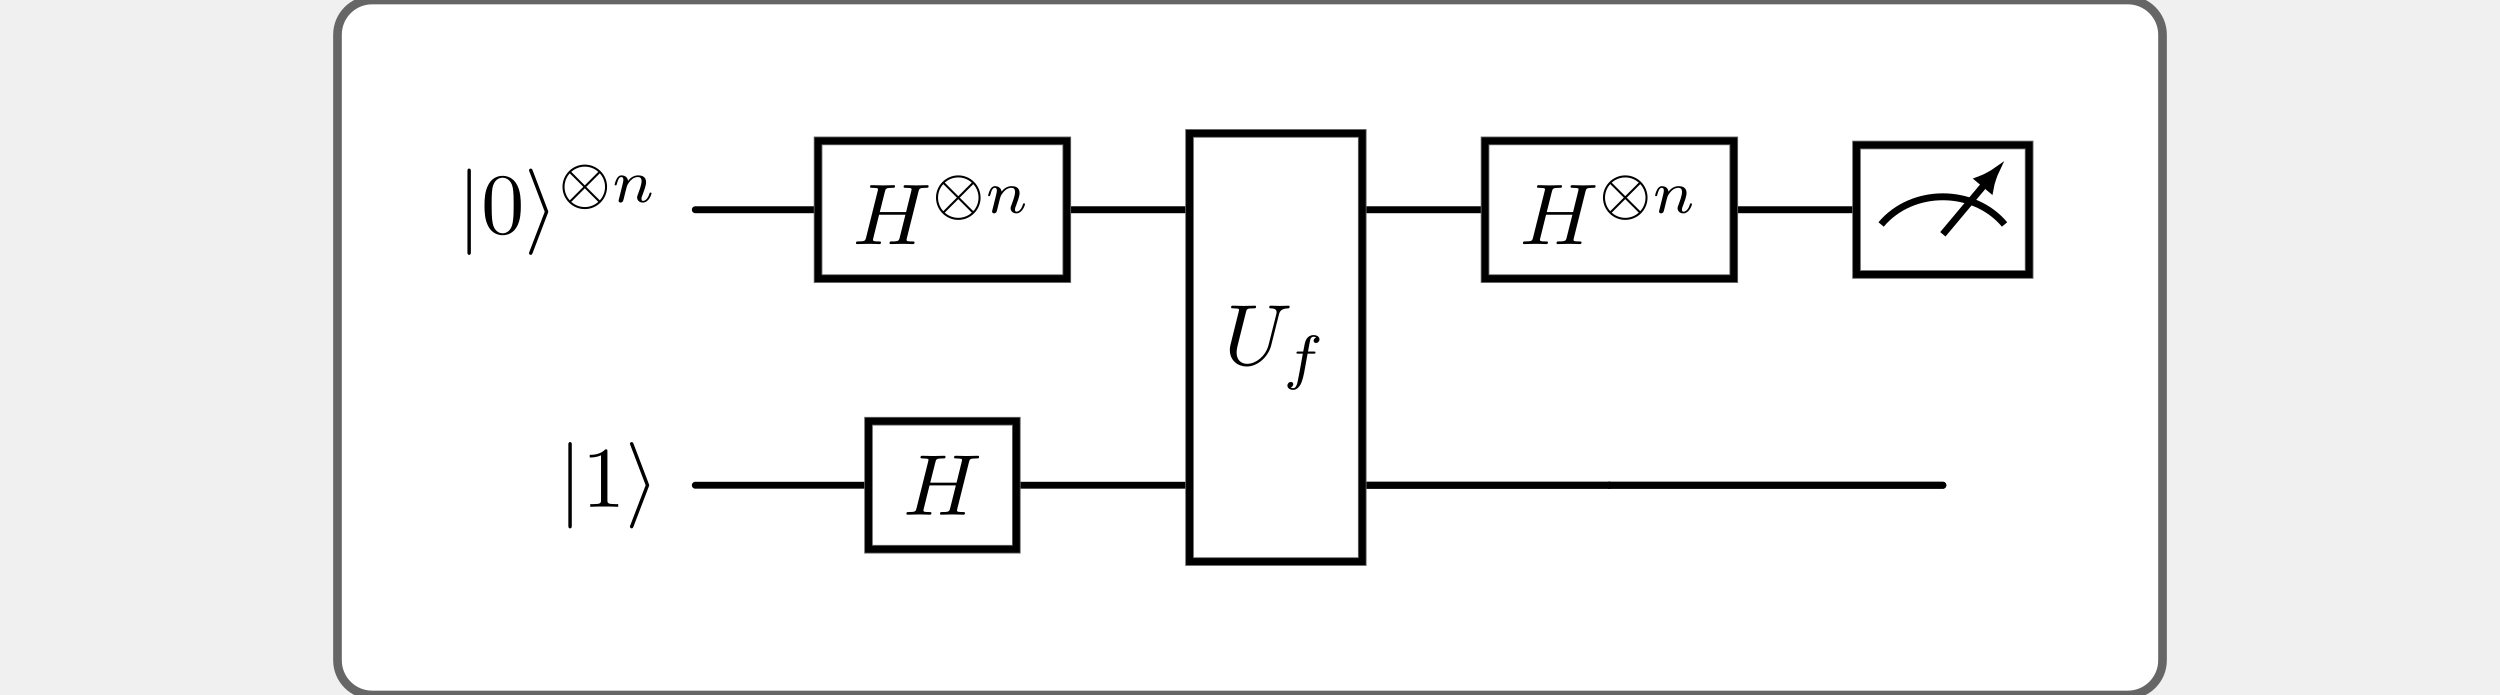
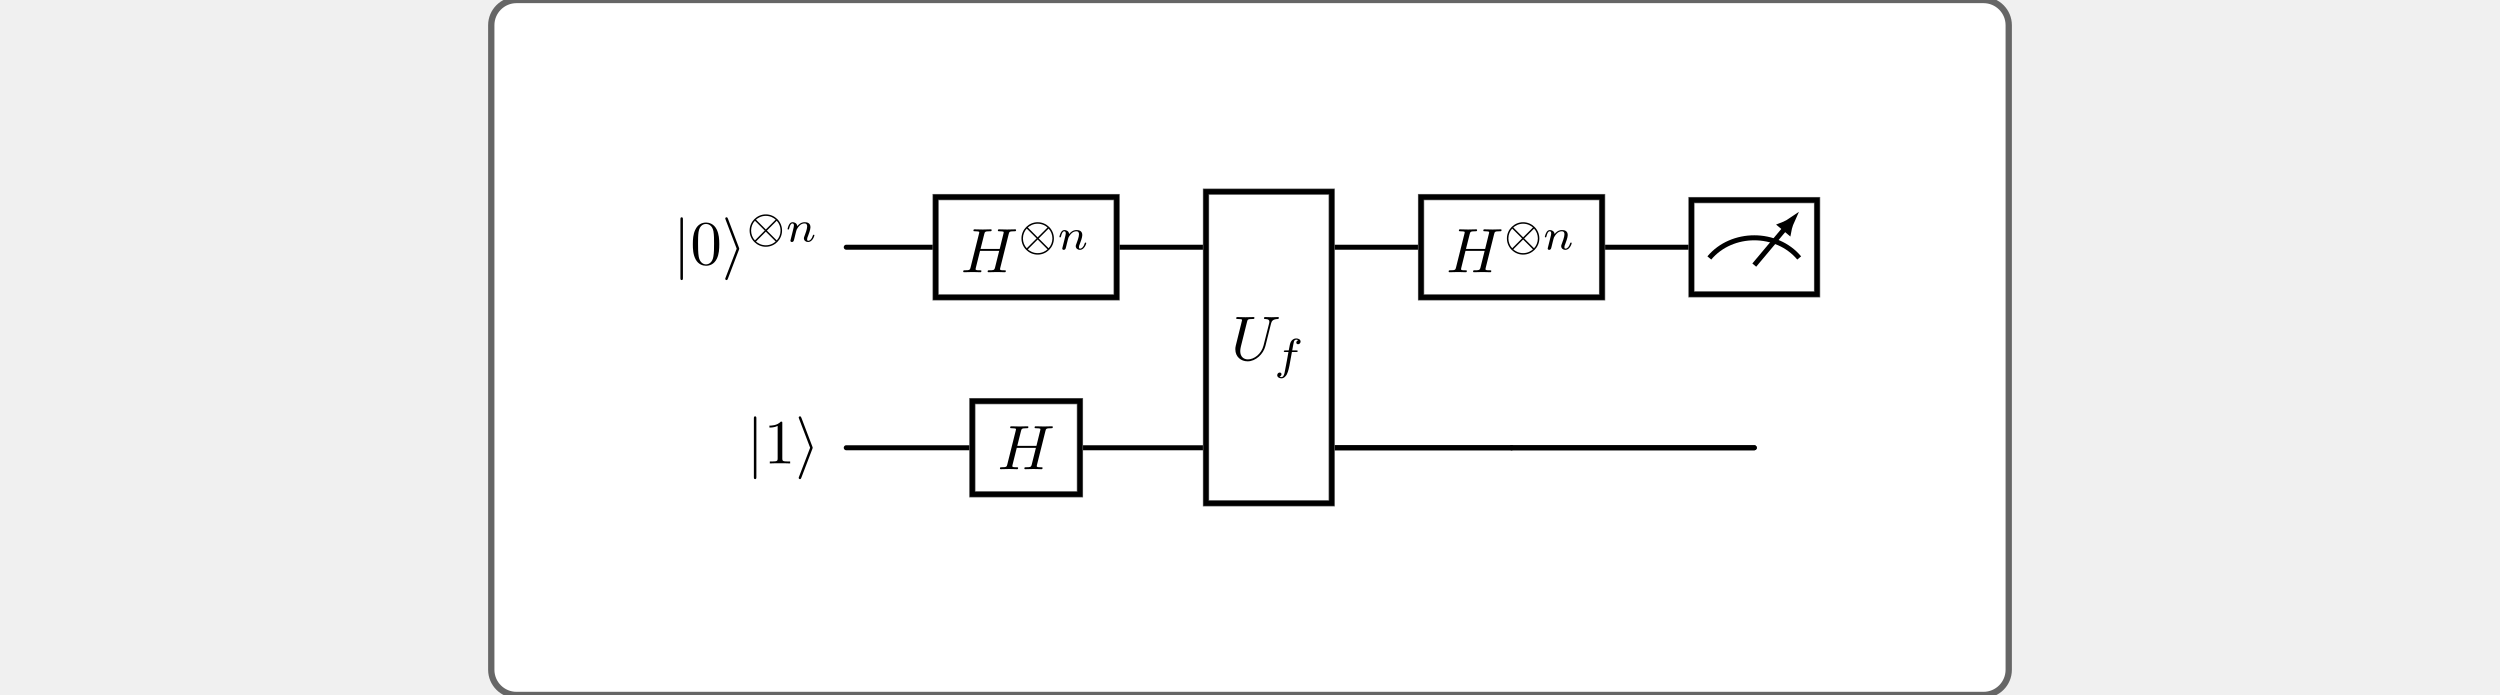
- <svg xmlns="http://www.w3.org/2000/svg" xmlns:xlink="http://www.w3.org/1999/xlink" version="1.1" width="180.681pt" height="50.227pt" viewBox="-68.322 -67.328 210.681 80.227">
+ <svg xmlns="http://www.w3.org/2000/svg" xmlns:xlink="http://www.w3.org/1999/xlink" version="1.1" width="180.681pt" height="50.227pt" viewBox="-83.322 -82.328 240.681 110.227">
  <defs>
    <clipPath id="clip1">
      <path d="M107.035-35.645H126.961V-50.59H107.035Z" />
    </clipPath>
    <path id="g0-105" d="M2.72-2.321C2.77-2.441 2.77-2.461 2.77-2.491S2.77-2.54 2.72-2.66L.976-7.243C.917-7.412 .857-7.472 .747-7.472S.548-7.382 .548-7.273C.548-7.243 .548-7.223 .598-7.113L2.361-2.491L.598 2.112C.548 2.222 .548 2.242 .548 2.291C.548 2.401 .638 2.491 .747 2.491C.877 2.491 .917 2.391 .956 2.291L2.72-2.321Z" />
    <path id="g0-106" d="M1.584-7.113C1.584-7.293 1.584-7.472 1.385-7.472S1.186-7.293 1.186-7.113V2.132C1.186 2.311 1.186 2.491 1.385 2.491S1.584 2.311 1.584 2.132V-7.113Z" />
    <path id="g4-48" d="M4.583-3.188C4.583-3.985 4.533-4.782 4.184-5.519C3.726-6.476 2.909-6.635 2.491-6.635C1.893-6.635 1.166-6.376 .757-5.45C.438-4.762 .389-3.985 .389-3.188C.389-2.441 .428-1.544 .837-.787C1.265 .02 1.993 .219 2.481 .219C3.019 .219 3.776 .01 4.214-.936C4.533-1.624 4.583-2.401 4.583-3.188ZM2.481 0C2.092 0 1.504-.249 1.325-1.205C1.215-1.803 1.215-2.72 1.215-3.308C1.215-3.945 1.215-4.603 1.295-5.141C1.484-6.326 2.232-6.416 2.481-6.416C2.809-6.416 3.467-6.237 3.656-5.25C3.756-4.692 3.756-3.935 3.756-3.308C3.756-2.56 3.756-1.883 3.646-1.245C3.497-.299 2.929 0 2.481 0Z" />
    <path id="g4-49" d="M2.929-6.376C2.929-6.615 2.929-6.635 2.7-6.635C2.082-5.998 1.205-5.998 .887-5.998V-5.689C1.086-5.689 1.674-5.689 2.192-5.948V-.787C2.192-.428 2.162-.309 1.265-.309H.946V0C1.295-.03 2.162-.03 2.56-.03S3.826-.03 4.174 0V-.309H3.856C2.959-.309 2.929-.418 2.929-.787V-6.376Z" />
    <path id="g1-10" d="M5.684-1.743C5.684-3.173 4.519-4.317 3.11-4.317C1.688-4.317 .537-3.152 .537-1.75C.537-.321 1.702 .823 3.11 .823C4.533 .823 5.684-.342 5.684-1.743ZM1.548-3.48C1.834-3.738 2.371-4.08 3.11-4.08S4.387-3.738 4.672-3.48L3.11-1.918L1.548-3.48ZM1.381-.188C.997-.586 .774-1.172 .774-1.743C.774-2.357 1.018-2.929 1.381-3.306L2.943-1.75L1.381-.188ZM4.84-3.306C5.223-2.908 5.447-2.322 5.447-1.75C5.447-1.137 5.202-.565 4.84-.188L3.278-1.743L4.84-3.306ZM4.672-.014C4.387 .244 3.85 .586 3.11 .586S1.834 .244 1.548-.014L3.11-1.576L4.672-.014Z" />
    <path id="g3-102" d="M2.838-2.755H3.522C3.661-2.755 3.752-2.755 3.752-2.908C3.752-3.006 3.661-3.006 3.536-3.006H2.887C3.048-3.891 3.103-4.212 3.159-4.414C3.194-4.568 3.347-4.714 3.515-4.714C3.522-4.714 3.71-4.714 3.843-4.631C3.557-4.54 3.536-4.289 3.536-4.247C3.536-4.094 3.654-3.989 3.815-3.989C4.003-3.989 4.212-4.149 4.212-4.414C4.212-4.735 3.87-4.91 3.515-4.91C3.208-4.91 2.866-4.735 2.678-4.387C2.538-4.129 2.483-3.815 2.336-3.006H1.785C1.646-3.006 1.555-3.006 1.555-2.852C1.555-2.755 1.646-2.755 1.771-2.755H2.287C2.28-2.713 1.841-.202 1.674 .544C1.639 .697 1.52 1.227 1.186 1.227C1.179 1.227 1.011 1.227 .879 1.144C1.165 1.053 1.186 .802 1.186 .76C1.186 .607 1.067 .502 .907 .502C.718 .502 .509 .663 .509 .928C.509 1.241 .837 1.423 1.186 1.423C1.632 1.423 1.939 .962 2.022 .809C2.273 .342 2.434-.516 2.448-.6L2.838-2.755Z" />
    <path id="g3-110" d="M.851-.439C.823-.349 .781-.174 .781-.153C.781 0 .907 .07 1.018 .07C1.144 .07 1.255-.021 1.29-.084S1.381-.37 1.416-.516C1.451-.649 1.527-.969 1.569-1.144C1.611-1.297 1.653-1.451 1.688-1.611C1.764-1.897 1.778-1.953 1.981-2.239C2.176-2.518 2.504-2.88 3.027-2.88C3.431-2.88 3.438-2.525 3.438-2.392C3.438-1.974 3.138-1.2 3.027-.907C2.95-.711 2.922-.649 2.922-.53C2.922-.16 3.229 .07 3.585 .07C4.282 .07 4.589-.893 4.589-.997C4.589-1.088 4.498-1.088 4.477-1.088C4.38-1.088 4.373-1.046 4.345-.969C4.184-.411 3.884-.126 3.605-.126C3.459-.126 3.431-.223 3.431-.37C3.431-.53 3.466-.621 3.592-.934C3.675-1.151 3.961-1.89 3.961-2.28C3.961-2.957 3.424-3.075 3.055-3.075C2.476-3.075 2.085-2.72 1.876-2.441C1.827-2.922 1.416-3.075 1.13-3.075C.83-3.075 .669-2.859 .579-2.699C.425-2.441 .328-2.043 .328-2.008C.328-1.918 .425-1.918 .446-1.918C.544-1.918 .551-1.939 .6-2.127C.704-2.538 .837-2.88 1.109-2.88C1.29-2.88 1.339-2.727 1.339-2.538C1.339-2.406 1.276-2.148 1.227-1.96S1.109-1.485 1.074-1.332L.851-.439Z" />
    <path id="g2-72" d="M7.601-6.037C7.691-6.396 7.711-6.496 8.438-6.496C8.697-6.496 8.777-6.496 8.777-6.695C8.777-6.804 8.667-6.804 8.638-6.804C8.359-6.804 7.641-6.775 7.362-6.775C7.073-6.775 6.366-6.804 6.077-6.804C5.998-6.804 5.888-6.804 5.888-6.605C5.888-6.496 5.978-6.496 6.167-6.496C6.187-6.496 6.376-6.496 6.545-6.476C6.725-6.456 6.814-6.446 6.814-6.316C6.814-6.276 6.804-6.257 6.775-6.127L6.177-3.696H3.138L3.726-6.037C3.816-6.396 3.846-6.496 4.563-6.496C4.822-6.496 4.902-6.496 4.902-6.695C4.902-6.804 4.792-6.804 4.762-6.804C4.483-6.804 3.766-6.775 3.487-6.775C3.198-6.775 2.491-6.804 2.202-6.804C2.122-6.804 2.012-6.804 2.012-6.605C2.012-6.496 2.102-6.496 2.291-6.496C2.311-6.496 2.501-6.496 2.67-6.476C2.849-6.456 2.939-6.446 2.939-6.316C2.939-6.276 2.929-6.247 2.899-6.127L1.564-.777C1.465-.389 1.445-.309 .658-.309C.478-.309 .389-.309 .389-.11C.389 0 .508 0 .528 0C.807 0 1.514-.03 1.793-.03C2.002-.03 2.222-.02 2.431-.02C2.65-.02 2.869 0 3.078 0C3.158 0 3.278 0 3.278-.199C3.278-.309 3.188-.309 2.999-.309C2.63-.309 2.351-.309 2.351-.488C2.351-.548 2.371-.598 2.381-.658L3.059-3.387H6.097C5.679-1.733 5.45-.787 5.41-.638C5.31-.319 5.121-.309 4.503-.309C4.354-.309 4.264-.309 4.264-.11C4.264 0 4.384 0 4.403 0C4.682 0 5.39-.03 5.669-.03C5.878-.03 6.097-.02 6.306-.02C6.526-.02 6.745 0 6.954 0C7.034 0 7.153 0 7.153-.199C7.153-.309 7.064-.309 6.874-.309C6.506-.309 6.227-.309 6.227-.488C6.227-.548 6.247-.598 6.257-.658L7.601-6.037Z" />
    <path id="g2-85" d="M6.326-5.758C6.426-6.167 6.605-6.466 7.402-6.496C7.452-6.496 7.572-6.506 7.572-6.695C7.572-6.705 7.572-6.804 7.442-6.804C7.113-6.804 6.765-6.775 6.426-6.775S5.719-6.804 5.39-6.804C5.33-6.804 5.21-6.804 5.21-6.605C5.21-6.496 5.31-6.496 5.39-6.496C5.958-6.486 6.067-6.276 6.067-6.057C6.067-6.027 6.047-5.878 6.037-5.848L5.141-2.291C4.802-.956 3.656-.09 2.66-.09C1.983-.09 1.445-.528 1.445-1.385C1.445-1.405 1.445-1.724 1.554-2.162L2.521-6.037C2.61-6.396 2.63-6.496 3.357-6.496C3.616-6.496 3.696-6.496 3.696-6.695C3.696-6.804 3.587-6.804 3.557-6.804C3.278-6.804 2.56-6.775 2.281-6.775C1.993-6.775 1.285-6.804 .996-6.804C.917-6.804 .807-6.804 .807-6.605C.807-6.496 .897-6.496 1.086-6.496C1.106-6.496 1.295-6.496 1.465-6.476C1.644-6.456 1.733-6.446 1.733-6.316C1.733-6.257 1.624-5.838 1.564-5.609L1.345-4.732C1.255-4.344 .777-2.461 .737-2.271C.667-1.993 .667-1.843 .667-1.694C.667-.478 1.574 .219 2.62 .219C3.875 .219 5.111-.907 5.44-2.222L6.326-5.758Z" />
  </defs>
  <g id="page1">
-     <rect x="-68.322" y="-67.328" width="210.681" height="80.227" fill="#fff" stroke="#666" stroke-width="1" rx="4" />
+     <rect x="-83.322" y="-82.328" width="240.681" height="110.227" fill="#fff" stroke="#666" stroke-width="1" rx="4" />
    <path d="M-12.844-43.117H-27.016" stroke="#000" fill="none" stroke-width=".797" stroke-miterlimit="10" stroke-linecap="round" />
    <path d="M30.039-43.117H15.867" stroke="#000" fill="none" stroke-width=".797" stroke-miterlimit="10" stroke-linecap="round" />
    <path d="M64.152-43.117H49.977" stroke="#000" fill="none" stroke-width=".797" stroke-miterlimit="10" stroke-linecap="round" />
    <path d="M107.035-43.117H92.863" stroke="#000" fill="none" stroke-width=".797" stroke-miterlimit="10" stroke-linecap="round" />
    <path d="M-7.019-11.312H-27.016" stroke="#000" fill="none" stroke-width=".797" stroke-miterlimit="10" stroke-linecap="round" />
    <path d="M30.039-11.312H10.043" stroke="#000" fill="none" stroke-width=".797" stroke-miterlimit="10" stroke-linecap="round" />
    <path d="M78.508-11.312H49.977" stroke="#000" fill="none" stroke-width=".797" stroke-miterlimit="10" stroke-linecap="round" />
    <path d="M78.508-11.312H49.977" stroke="#000" fill="none" stroke-width=".797" stroke-miterlimit="10" stroke-linecap="round" />
    <path d="M117-11.312H78.508" stroke="#000" fill="none" stroke-width=".797" stroke-miterlimit="10" stroke-linecap="round" />
    <path d="M117-11.312H78.508" stroke="#000" fill="none" stroke-width=".797" stroke-miterlimit="10" stroke-linecap="round" />
    <g transform="matrix(1 0 0 1 -104.4795 -13.18)">
      <use x="49.972" y="-27.215" xlink:href="#g0-106" />
      <use x="52.739" y="-27.215" xlink:href="#g4-48" />
      <use x="57.721" y="-27.215" xlink:href="#g0-105" />
      <use x="61.595" y="-30.831" xlink:href="#g1-10" />
      <use x="67.822" y="-30.831" xlink:href="#g3-110" />
    </g>
    <path d="M-12.844-35.164H15.867V-51.066H-12.844Z" fill="#fff" stroke="#666" stroke-width="1" rx="4" />
    <path d="M-12.844-35.164H15.867V-51.066H-12.844Z" stroke="#000" fill="none" stroke-width=".797" stroke-miterlimit="10" />
    <g transform="matrix(1 0 0 1 -58.83073 -11.9347)">
      <use x="49.972" y="-27.215" xlink:href="#g2-72" />
      <use x="59.063" y="-30.831" xlink:href="#g1-10" />
      <use x="65.289" y="-30.831" xlink:href="#g3-110" />
    </g>
    <path d="M30.039-2.5H49.977V-51.93H30.039Z" fill="#fff" stroke="#666" stroke-width="1" rx="4" />
    <path d="M30.039-2.5H49.977V-51.93H30.039Z" stroke="#000" fill="none" stroke-width=".797" stroke-miterlimit="10" />
    <g transform="matrix(1 0 0 1 -15.9463 1.9787)">
      <use x="49.972" y="-27.215" xlink:href="#g2-85" />
      <use x="56.774" y="-25.721" xlink:href="#g3-102" />
    </g>
    <path d="M64.152-35.164H92.863V-51.066H64.152Z" fill="#fff" stroke="#666" stroke-width="1" rx="4" />
    <path d="M64.152-35.164H92.863V-51.066H64.152Z" stroke="#000" fill="none" stroke-width=".797" stroke-miterlimit="10" />
    <g transform="matrix(1 0 0 1 18.1644 -11.9347)">
      <use x="49.972" y="-27.215" xlink:href="#g2-72" />
      <use x="59.063" y="-30.831" xlink:href="#g1-10" />
      <use x="65.289" y="-30.831" xlink:href="#g3-110" />
    </g>
    <path d="M107.035-35.645H126.961V-50.59H107.035Z" fill="#fff" stroke="#666" stroke-width="1" rx="4" />
    <path d="M109.871-41.414C113.445-45.676 120.555-45.676 124.125-41.414" stroke="#000" fill="none" stroke-width=".797" stroke-miterlimit="10" clip-path="url(#clip1)" />
    <path d="M117-40.281L121.844-46.062" stroke="#000" fill="none" stroke-width=".797" stroke-miterlimit="10" clip-path="url(#clip1)" />
    <path d="M123.082-47.539C122.882-47.398 121.945-46.828 121.238-46.574L122.453-45.555C122.578-46.297 122.976-47.316 123.082-47.539Z" clip-path="url(#clip1)" />
    <path d="M123.082-47.539C122.882-47.398 121.945-46.828 121.238-46.574L122.453-45.555C122.578-46.297 122.976-47.316 123.082-47.539Z" stroke="#000" fill="none" stroke-width=".789" stroke-miterlimit="10" clip-path="url(#clip1)" />
    <path d="M107.035-35.645H126.961V-50.59H107.035Z" stroke="#000" fill="none" stroke-width=".797" stroke-miterlimit="10" />
    <g transform="matrix(1 0 0 1 -92.8297 18.39163)">
      <use x="49.972" y="-27.215" xlink:href="#g0-106" />
      <use x="52.739" y="-27.215" xlink:href="#g4-49" />
      <use x="57.721" y="-27.215" xlink:href="#g0-105" />
    </g>
    <path d="M-7.019-3.926H10.043V-18.703H-7.019Z" fill="#fff" stroke="#666" stroke-width="1" rx="4" />
    <path d="M-7.019-3.926H10.043V-18.703H-7.019Z" stroke="#000" fill="none" stroke-width=".797" stroke-miterlimit="10" />
    <g transform="matrix(1 0 0 1 -53.00584 19.30489)">
      <use x="49.972" y="-27.215" xlink:href="#g2-72" />
    </g>
  </g>
</svg>
